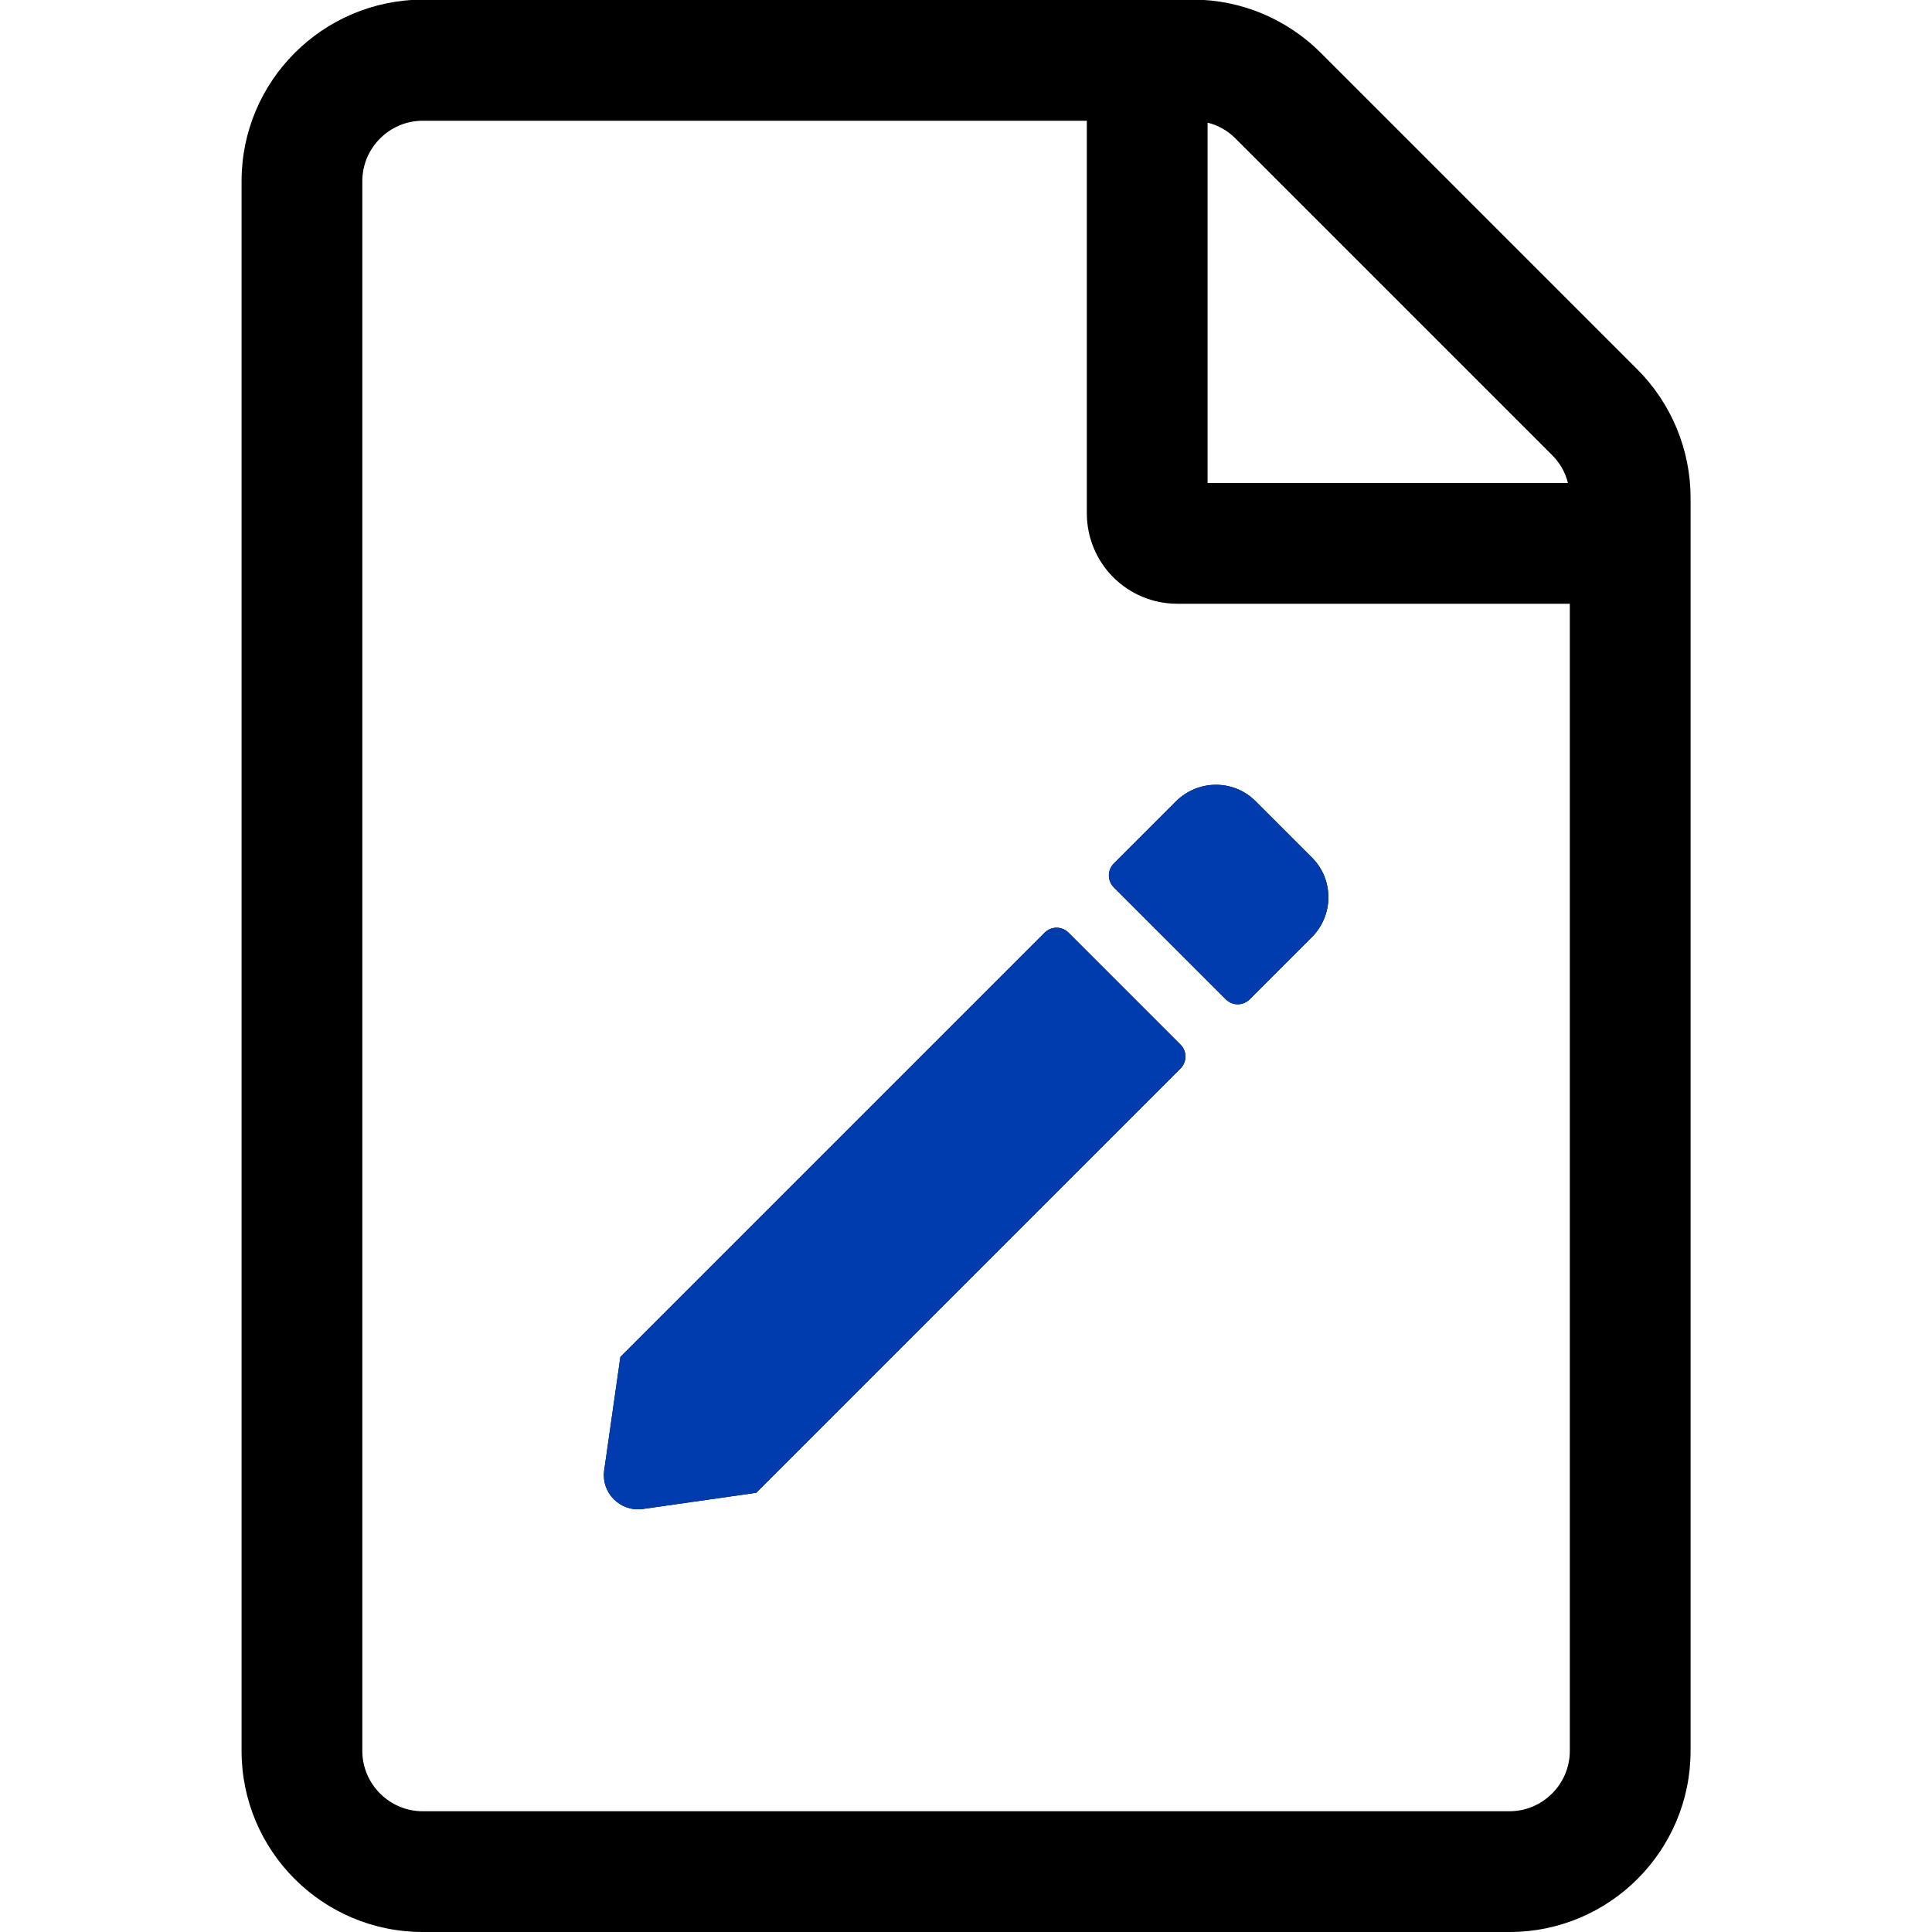
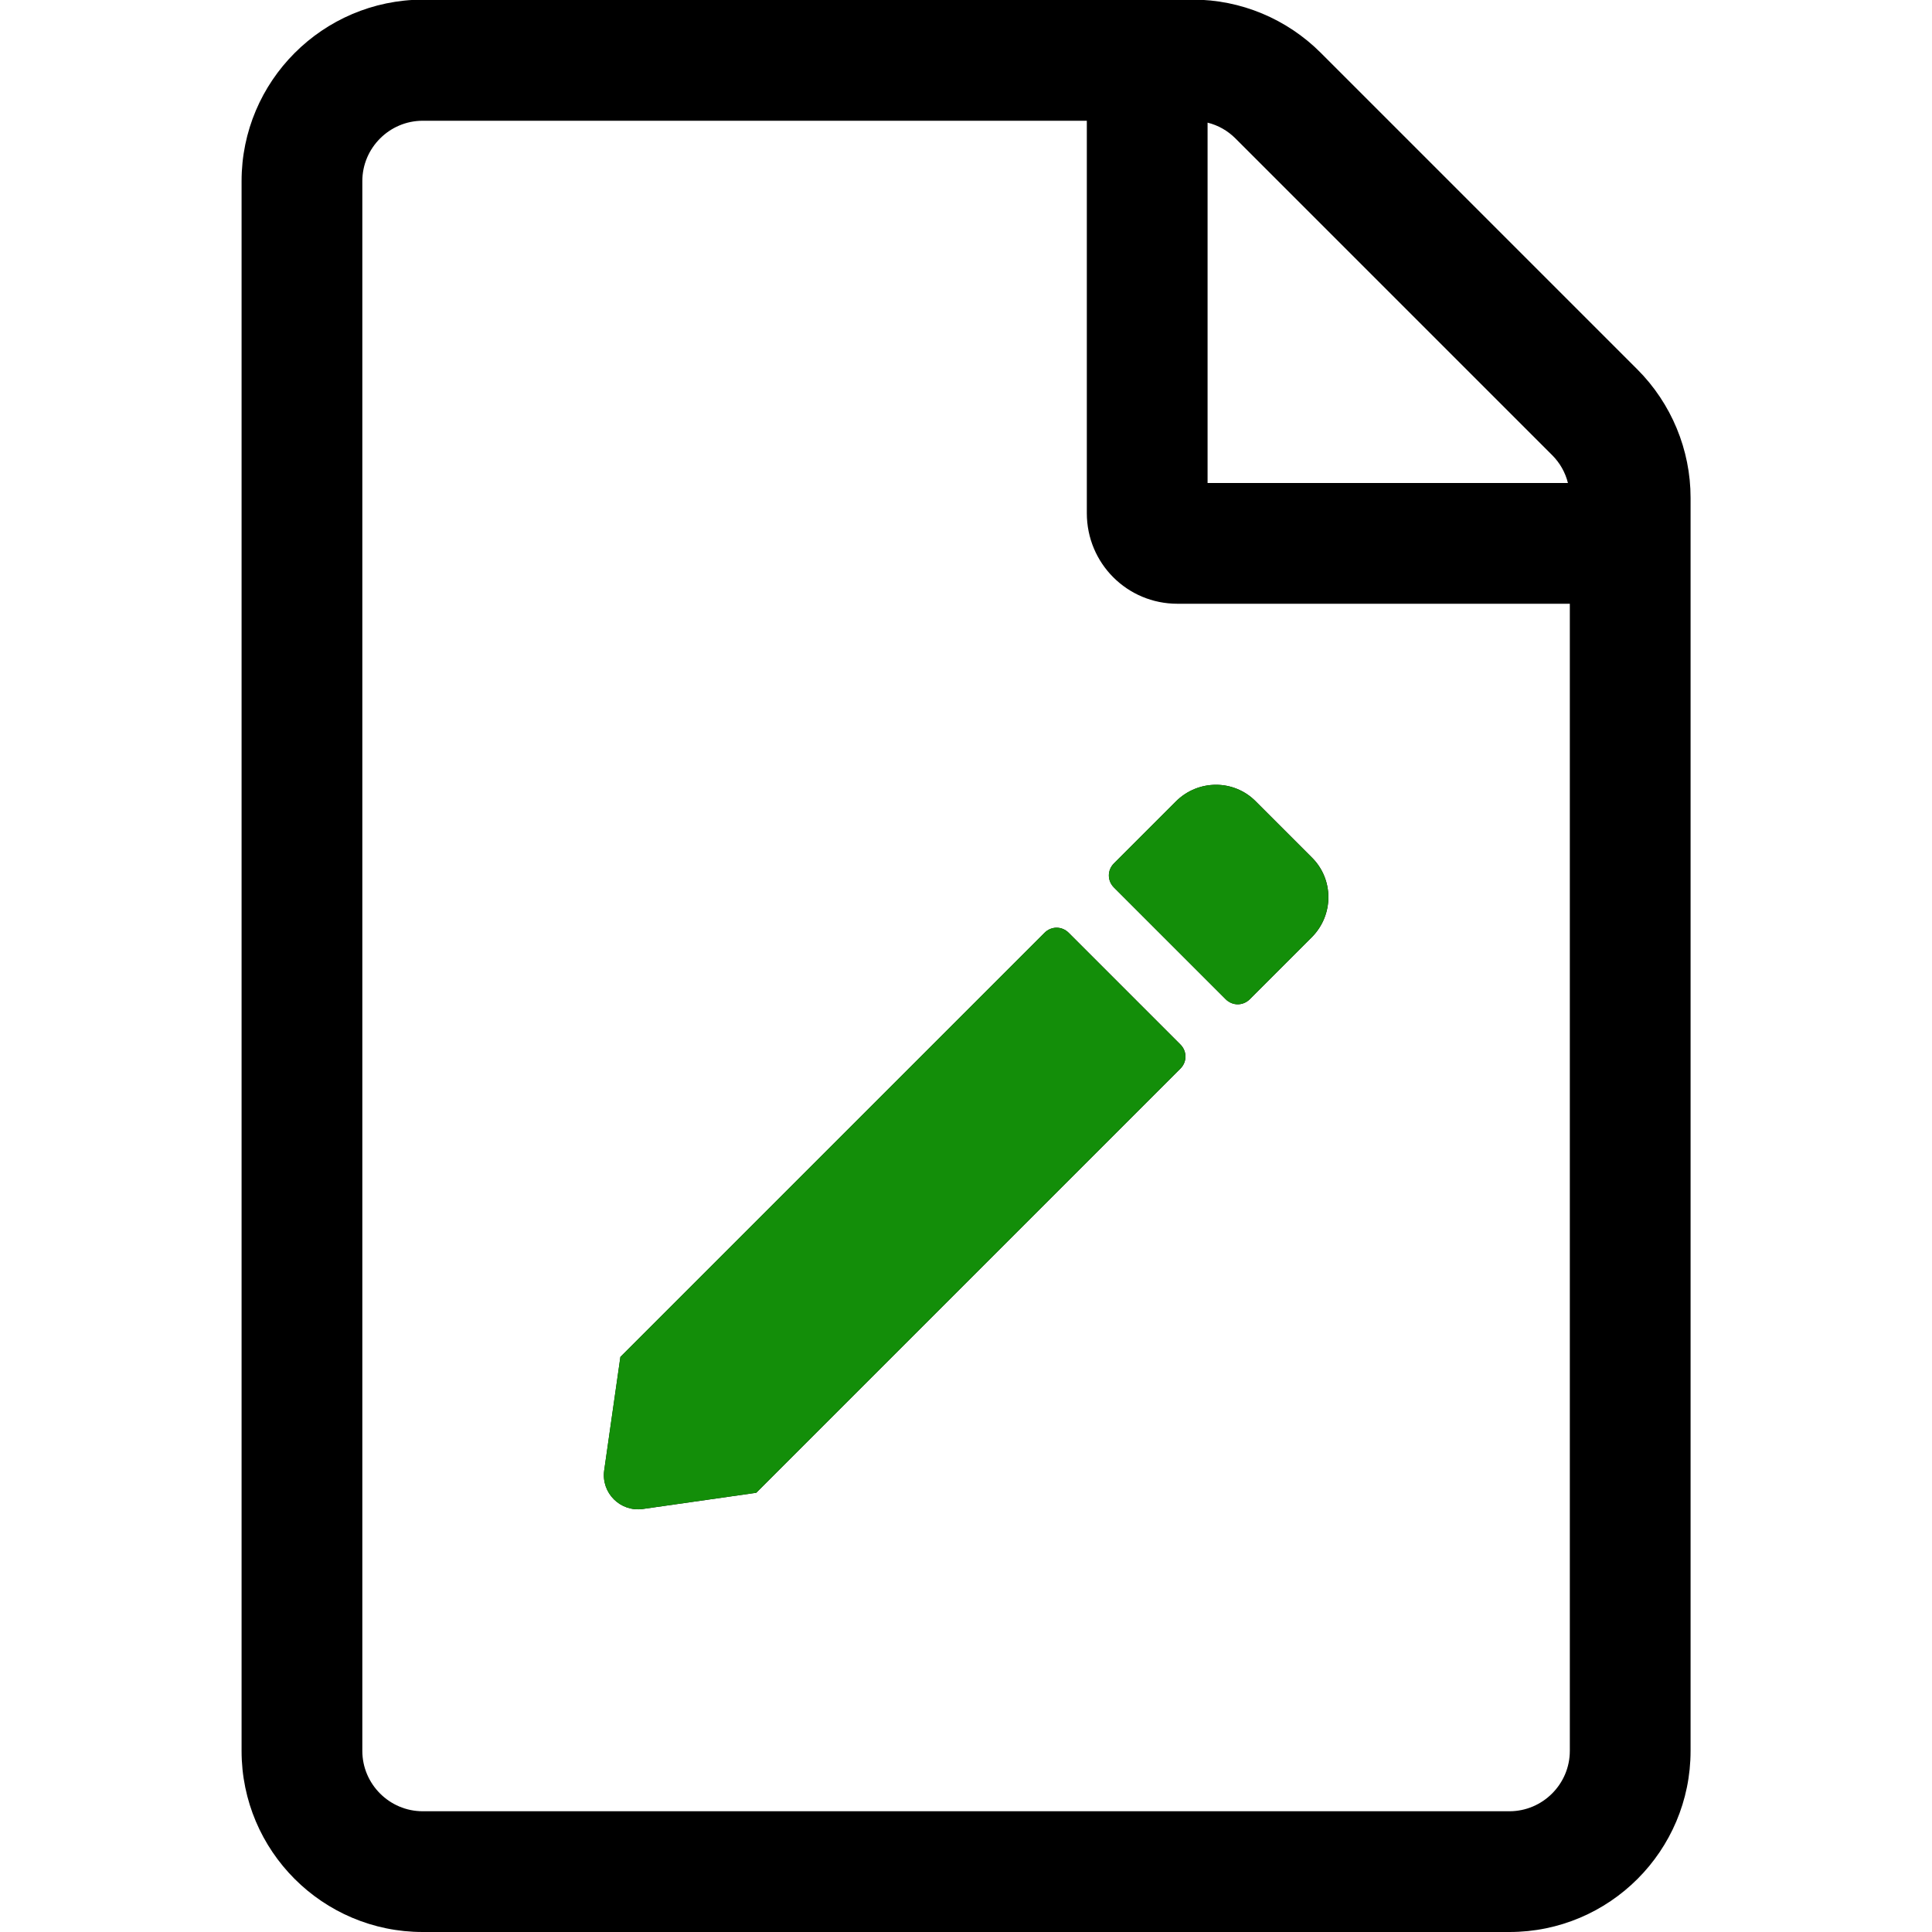
- <svg xmlns="http://www.w3.org/2000/svg" width="128" height="128" version="1.1" viewBox="0 0 128 128">
-   <style type="text/css">.Line{fill:#000000;}</style>
+ <svg xmlns="http://www.w3.org/2000/svg" version="1.1" viewBox="0 0 128 128">
+   <style type="text/css">.Line{fill:#000000;}.BackG{fill:#138e09;}</style>
  <path class="Line" d="m108.48 24.475-20.975-20.975c-2.25-2.25-5.3-3.525-8.475-3.525h-51.025c-6.625 0.025-12 5.4-12 12.025v104c0 6.625 5.375 12 12 12h72c6.625 0 12-5.375 12-12v-83.025c0-3.175-1.275-6.25-3.525-8.5zm-5.65 5.675c0.525 0.525 0.875 1.15 1.05 1.85h-23.875v-23.875c0.7 0.175 1.325 0.525 1.85 1.05zm-2.825 89.85h-72c-2.2 0-4-1.8-4-4v-104c0-2.2 1.8-4 4-4h44v26c0 3.325 2.675 6 6 6h26v76c0 2.2-1.8 4-4 4zm-29.2-58.2 7.4 7.4c0.45 0.45 0.45 1.15 0 1.6l-28.1 28.1-7.525 1.075c-1.475 0.2-2.75-1.05-2.55-2.55l1.075-7.525 28.1-28.1c0.45-0.45 1.15-0.45 1.6 0zm16.1 0.3-4.1 4.1c-0.45 0.45-1.15 0.45-1.6 0l-7.4-7.4c-0.45-0.45-0.45-1.15 0-1.6l4.1-4.1c1.475-1.475 3.85-1.475 5.3 0l3.7 3.7c1.475 1.45 1.475 3.825 0 5.3z" />
-   <path class="Line" d="m70.8 61.8 7.4 7.4c0.45 0.45 0.45 1.15 0 1.6l-28.1 28.1-7.525 1.075c-1.475 0.2-2.75-1.05-2.55-2.55l1.075-7.525 28.1-28.1c0.45-0.45 1.15-0.45 1.6 0zm16.1 0.3-4.1 4.1c-0.45 0.45-1.15 0.45-1.6 0l-7.4-7.4c-0.45-0.45-0.45-1.15 0-1.6l4.1-4.1c1.475-1.475 3.85-1.475 5.3 0l3.7 3.7c1.475 1.45 1.475 3.825 0 5.3z" style="fill:#013cae" />
+   <path class="BackG" d="m70.8 61.8 7.4 7.4c0.45 0.45 0.45 1.15 0 1.6l-28.1 28.1-7.525 1.075c-1.475 0.2-2.75-1.05-2.55-2.55l1.075-7.525 28.1-28.1c0.45-0.45 1.15-0.45 1.6 0zm16.1 0.3-4.1 4.1c-0.45 0.45-1.15 0.45-1.6 0l-7.4-7.4c-0.45-0.45-0.45-1.15 0-1.6l4.1-4.1c1.475-1.475 3.85-1.475 5.3 0l3.7 3.7c1.475 1.45 1.475 3.825 0 5.3z" />
</svg>
